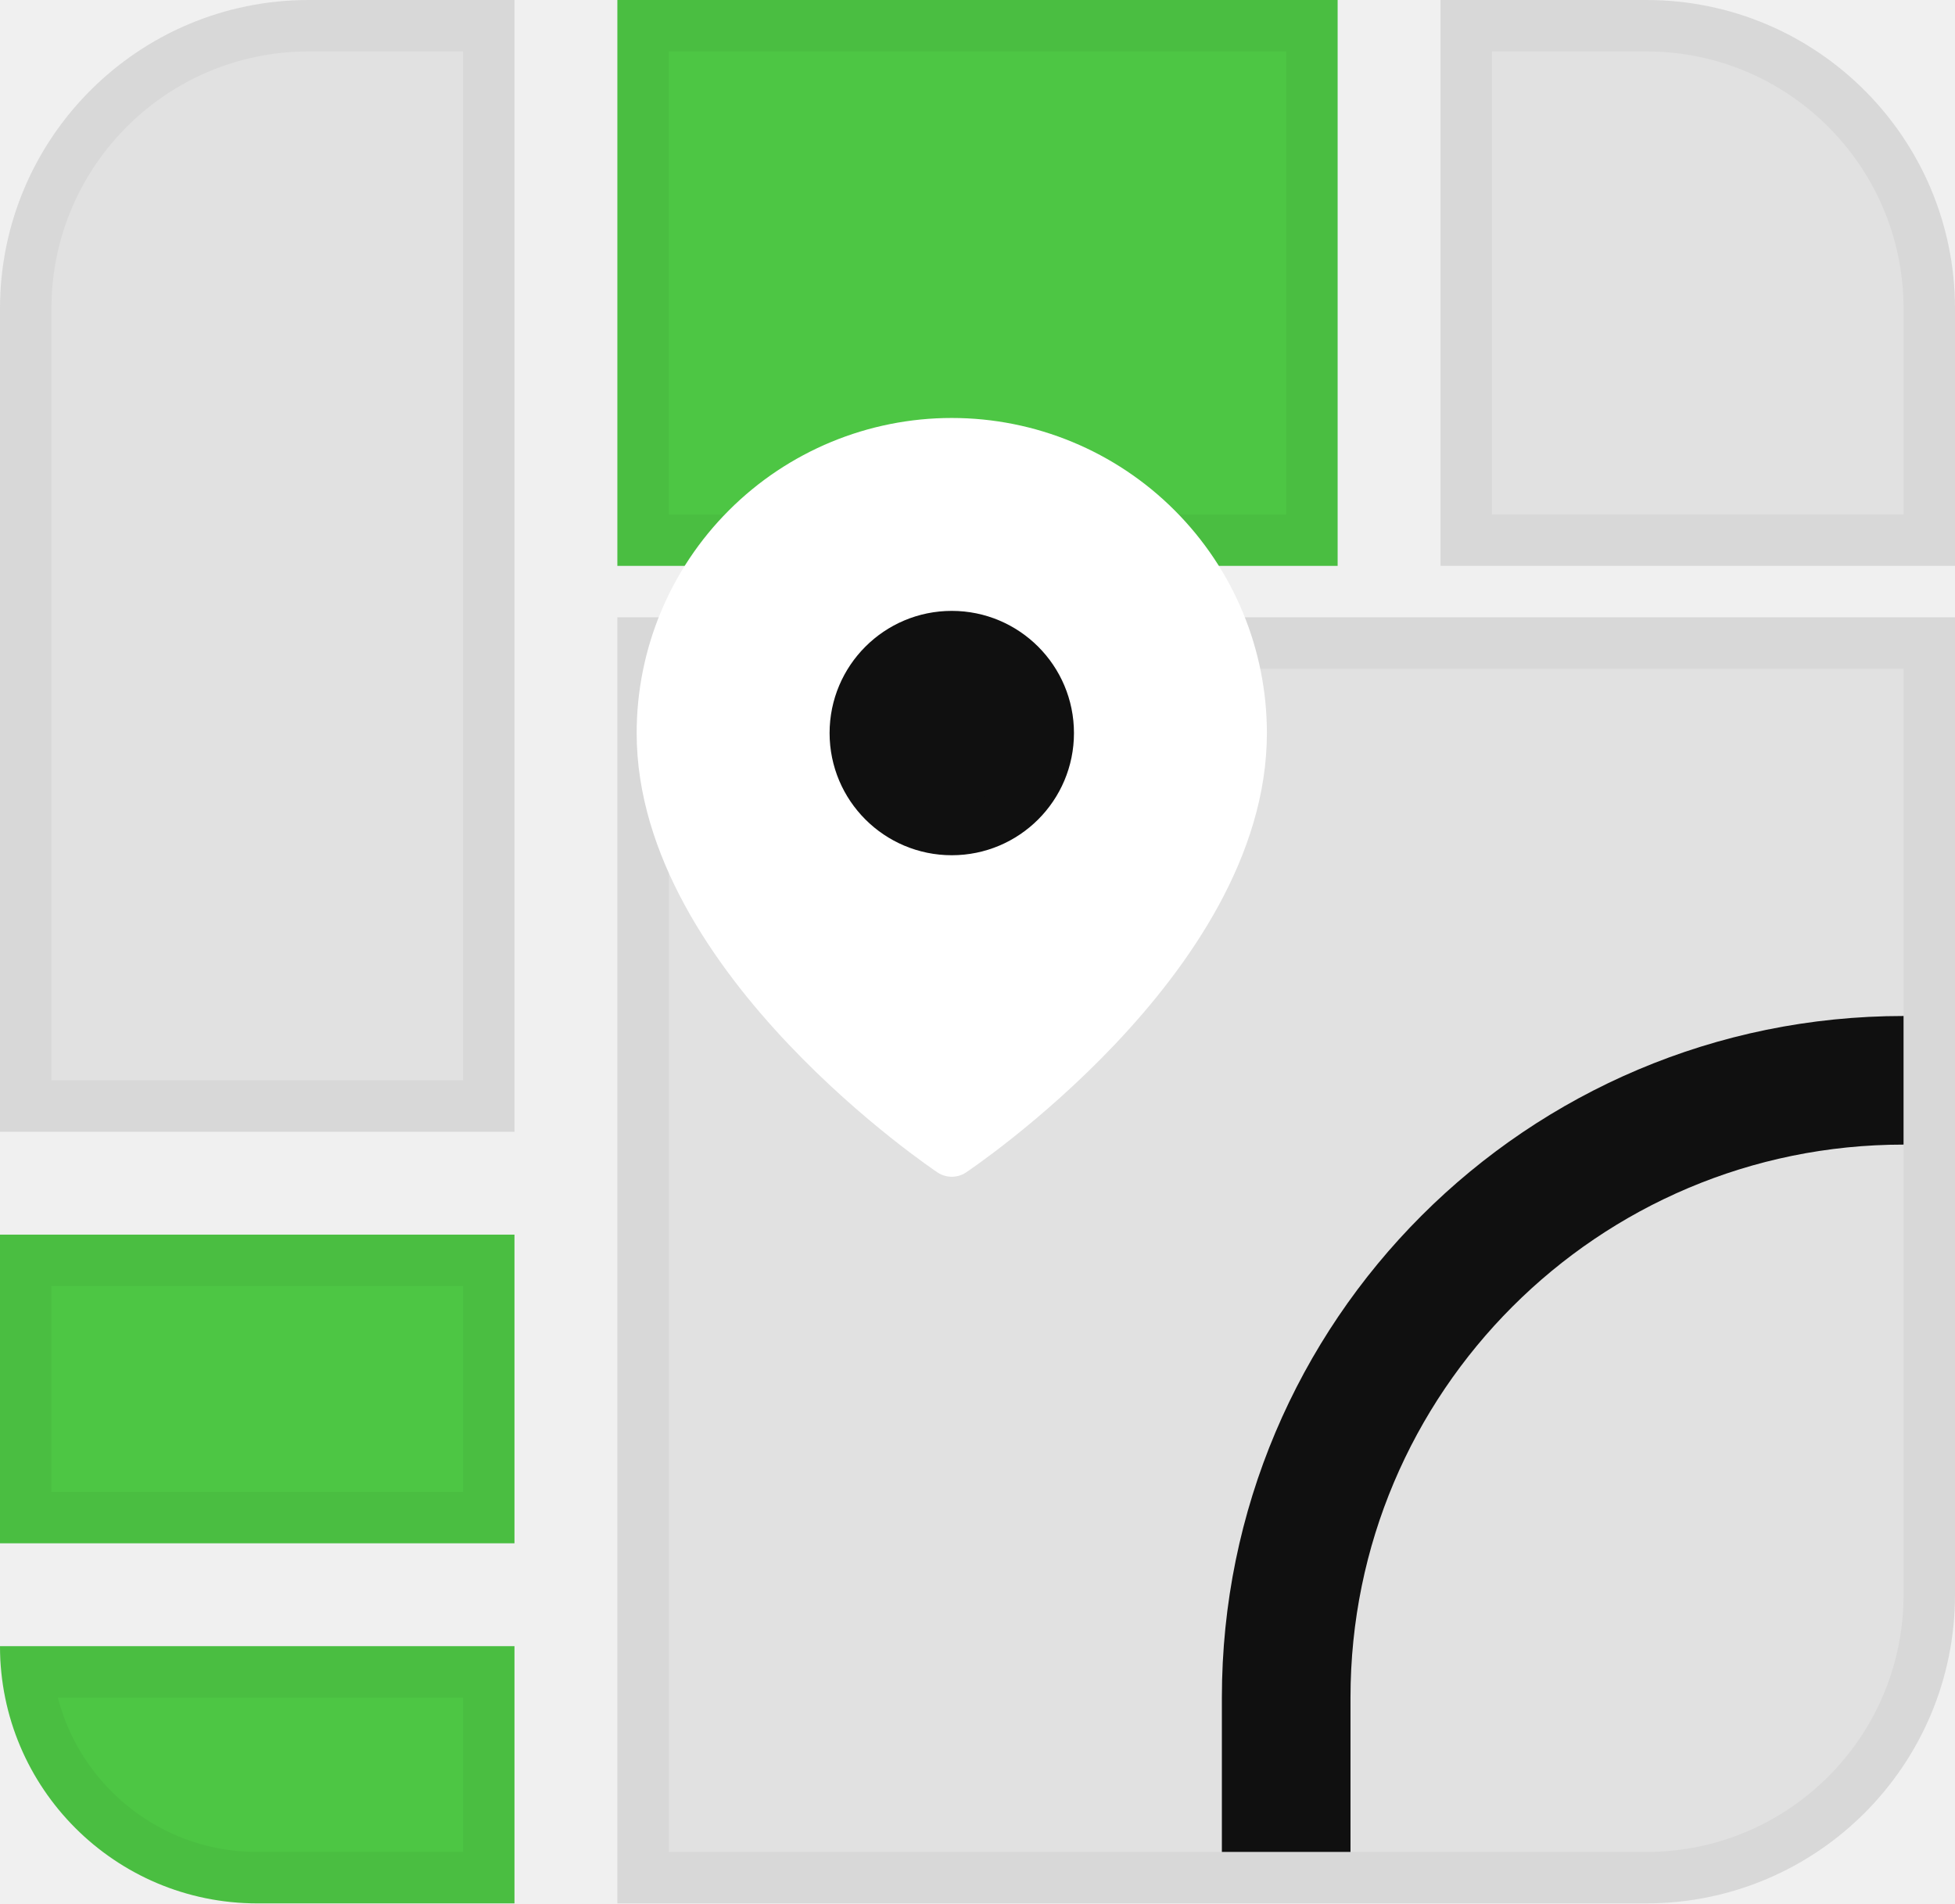
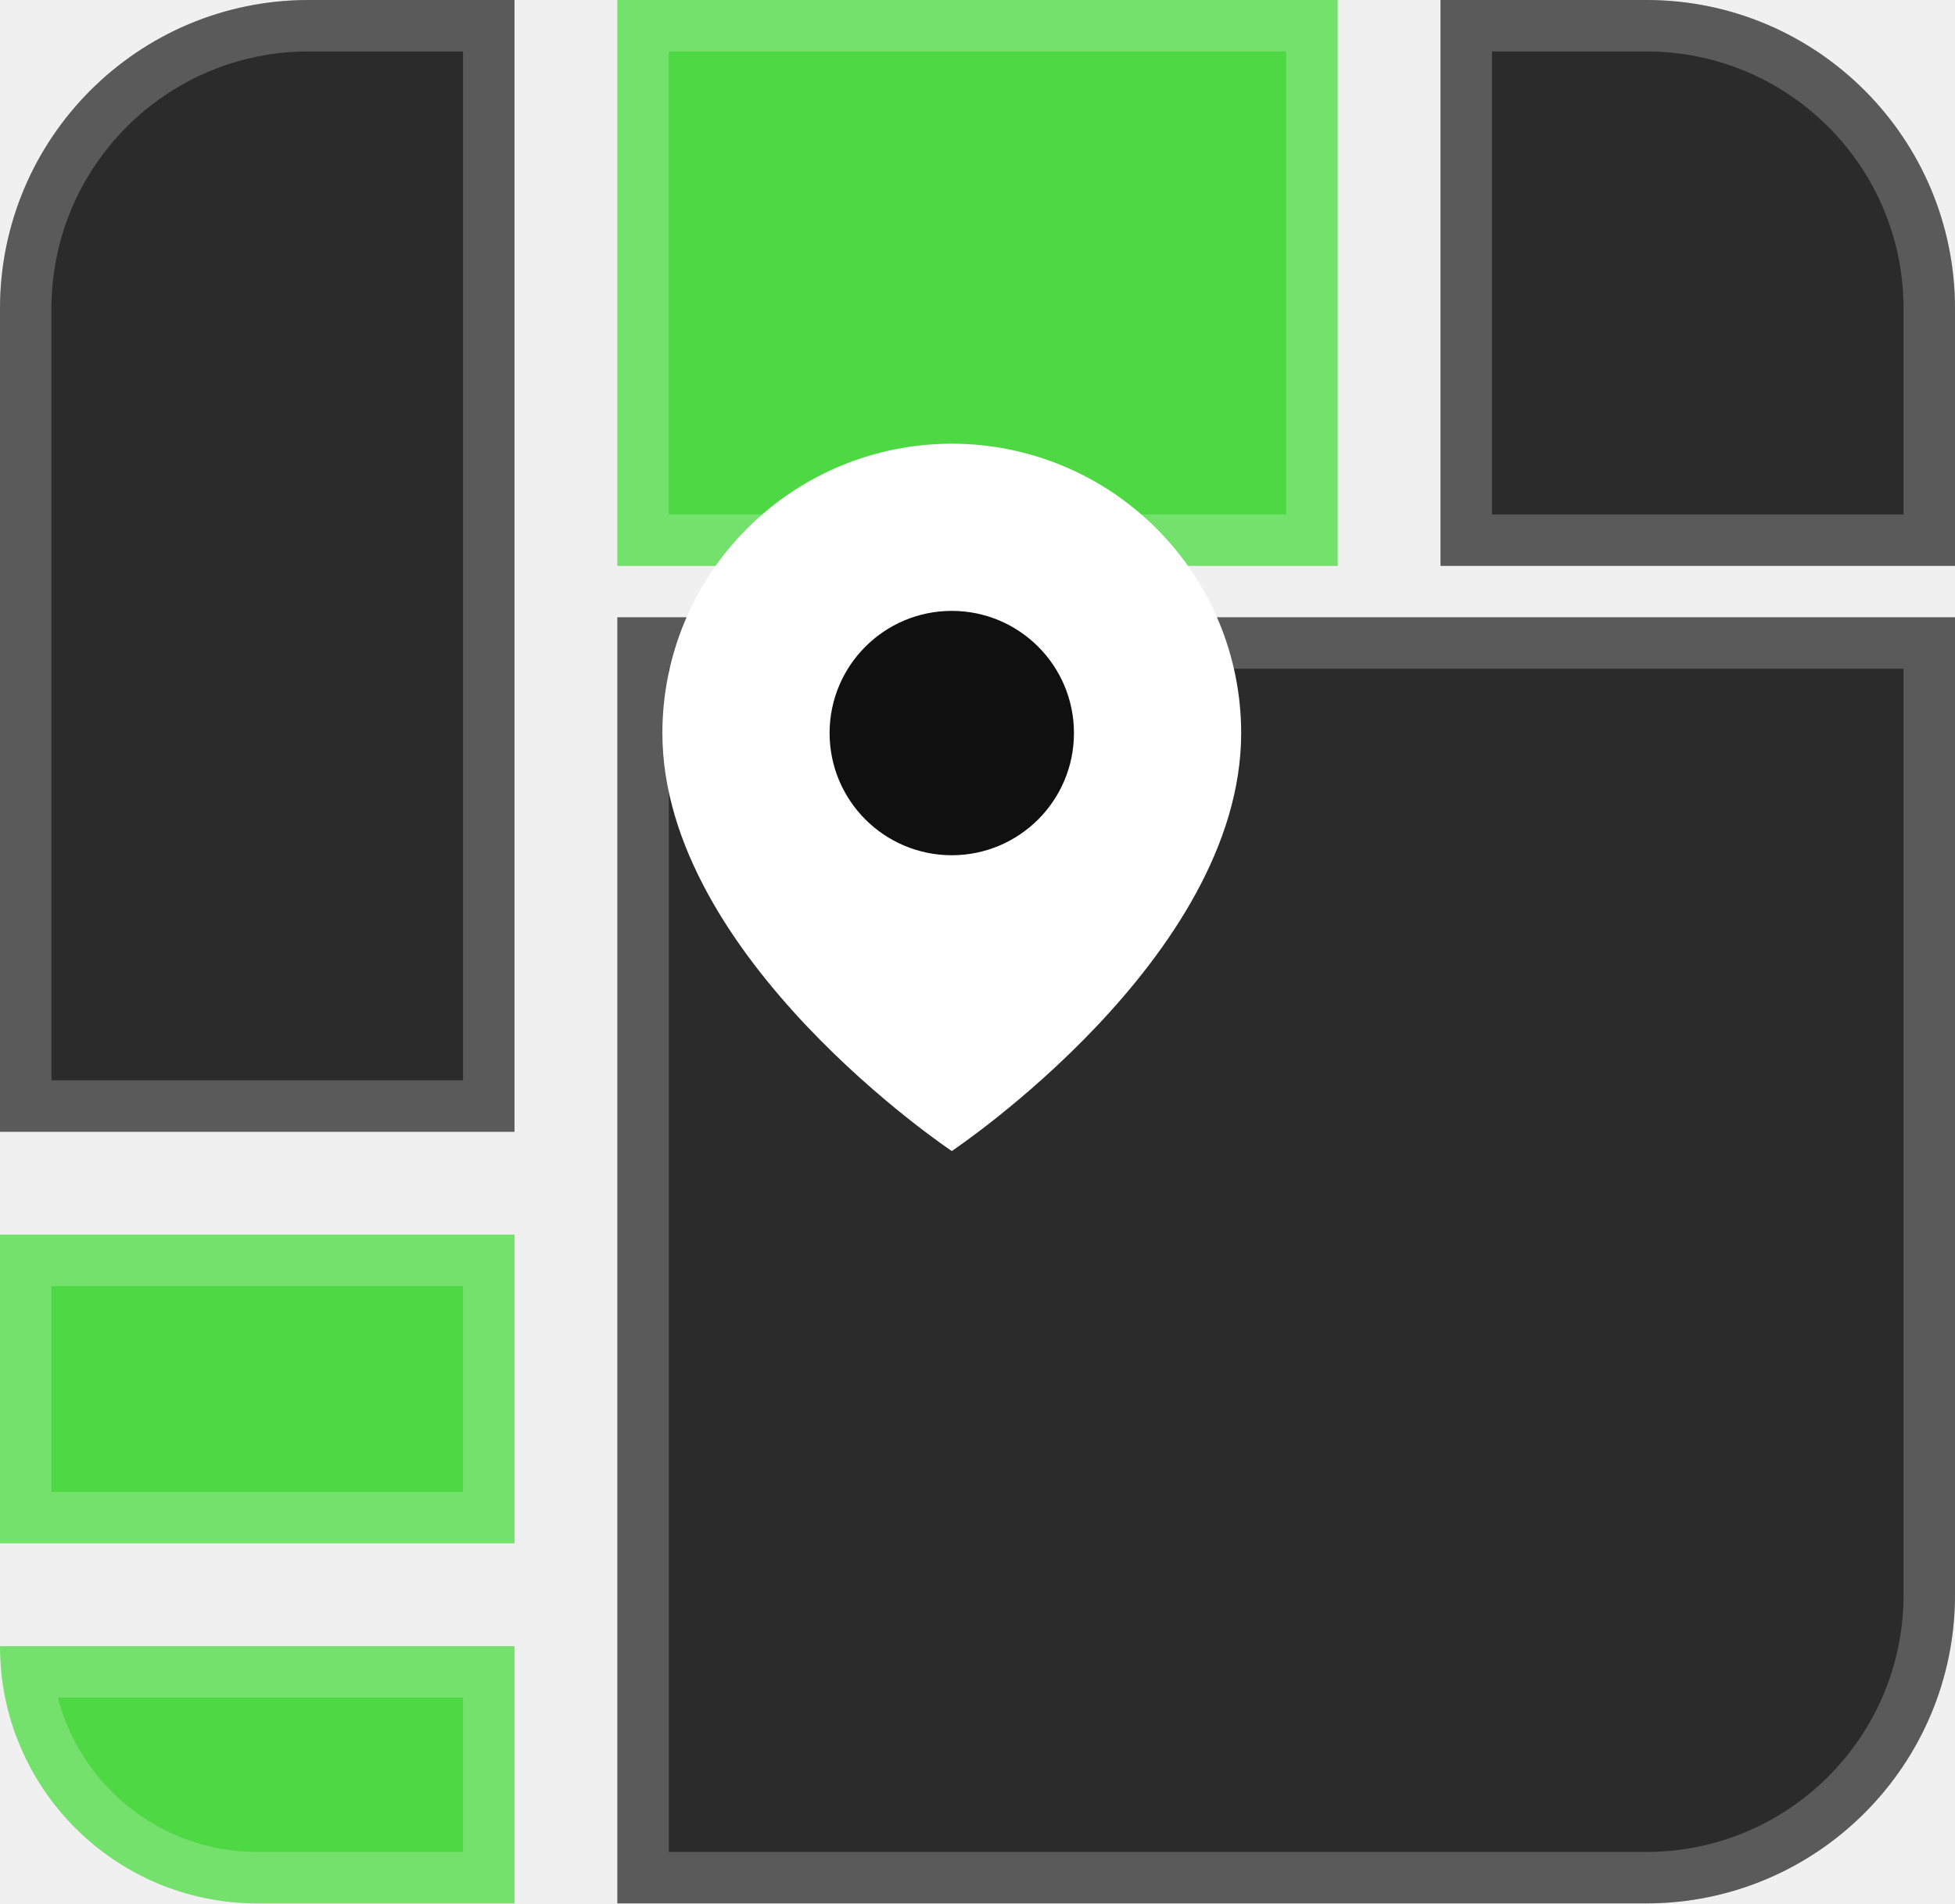
<svg xmlns="http://www.w3.org/2000/svg" width="38" height="37" viewBox="0 0 38 37" fill="none">
-   <path d="M0 6C0 2.686 2.686 0 6 0H10V22H0V6Z" fill="#E1E1E1" />
-   <path d="M0.5 6C0.5 2.962 2.962 0.5 6 0.5H9.5V21.5H0.5V6Z" stroke="black" stroke-opacity="0.04" />
-   <rect y="24" width="10" height="6" fill="#0EB602" fill-opacity="0.72" />
-   <rect x="0.5" y="24.5" width="9" height="5" stroke="black" stroke-opacity="0.04" />
-   <path d="M0 32H10V37H5C2.239 37 0 34.761 0 32Z" fill="#0EB602" fill-opacity="0.72" />
-   <path d="M5 36.5C2.684 36.5 0.776 34.75 0.527 32.5H9.5V36.5H5Z" stroke="black" stroke-opacity="0.04" />
-   <rect x="12" width="14" height="11" fill="#0EB602" fill-opacity="0.72" />
-   <rect x="12.5" y="0.5" width="13" height="10" stroke="black" stroke-opacity="0.04" />
-   <path d="M28 0H32C35.314 0 38 2.686 38 6V11H28V0Z" fill="#E1E1E1" />
-   <path d="M28.5 0.5H32C35.038 0.5 37.5 2.962 37.5 6V10.5H28.5V0.5Z" stroke="black" stroke-opacity="0.04" />
-   <path d="M12 12H38V31C38 34.314 35.314 37 32 37H12V12Z" fill="#E1E1E1" />
-   <path d="M12.5 12.5H37.5V31C37.5 34.038 35.038 36.5 32 36.5H12.5V12.5Z" stroke="black" stroke-opacity="0.04" />
-   <path d="M24.125 14.25C24.125 18.625 18.5 22.375 18.5 22.375C18.5 22.375 12.875 18.625 12.875 14.25C12.875 12.758 13.468 11.327 14.523 10.273C15.577 9.218 17.008 8.625 18.5 8.625C19.992 8.625 21.423 9.218 22.477 10.273C23.532 11.327 24.125 12.758 24.125 14.25Z" fill="white" stroke="white" stroke-linecap="round" stroke-linejoin="round" />
+   <path d="M0 6C0 2.686 2.686 0 6 0H10V22H0V6Z" fill="#2B2B2B" />
+   <path d="M6 0.5H9.5V21.5H0.5V6C0.5 2.962 2.962 0.5 6 0.5Z" stroke="white" stroke-opacity="0.22" />
+   <rect y="24" width="10" height="6" fill="#10CF02" fill-opacity="0.72" />
+   <rect x="0.5" y="24.5" width="9" height="5" stroke="white" stroke-opacity="0.22" />
+   <path d="M0 32H10V37H5C2.239 37 0 34.761 0 32V32Z" fill="#10CF02" fill-opacity="0.72" />
+   <path d="M5 36.5C2.684 36.5 0.776 34.75 0.527 32.5H9.5V36.5H5Z" stroke="white" stroke-opacity="0.22" />
+   <rect x="12" width="14" height="11" fill="#10CF02" fill-opacity="0.72" />
+   <rect x="12.5" y="0.5" width="13" height="10" stroke="white" stroke-opacity="0.22" />
+   <path d="M28 0H32C35.314 0 38 2.686 38 6V11H28V0Z" fill="#2B2B2B" />
+   <path d="M28.5 0.5H32C35.038 0.5 37.5 2.962 37.5 6V10.5H28.5V0.5Z" stroke="white" stroke-opacity="0.22" />
+   <path d="M12 12H38V31C38 34.314 35.314 37 32 37H12V12Z" fill="#2B2B2B" />
+   <path d="M12.5 12.5H37.5V31C37.5 34.038 35.038 36.5 32 36.5H12.5V12.5Z" stroke="white" stroke-opacity="0.22" />
+   <path d="M24.125 14.25C24.125 18.625 18.5 22.375 18.5 22.375C18.5 22.375 12.875 18.625 12.875 14.25C12.875 12.758 13.468 11.327 14.523 10.273C15.577 9.218 17.008 8.625 18.5 8.625C19.992 8.625 21.423 9.218 22.477 10.273C23.532 11.327 24.125 12.758 24.125 14.25Z" fill="white" />
  <path d="M18.5 16.125C19.535 16.125 20.375 15.286 20.375 14.25C20.375 13.214 19.535 12.375 18.5 12.375C17.465 12.375 16.625 13.214 16.625 14.25C16.625 15.286 17.465 16.125 18.5 16.125Z" fill="#101010" stroke="#101010" stroke-linecap="round" stroke-linejoin="round" />
-   <path d="M25 36V33C25 26.373 30.373 21 37 21V21" stroke="#101010" stroke-width="2.5" />
</svg>
